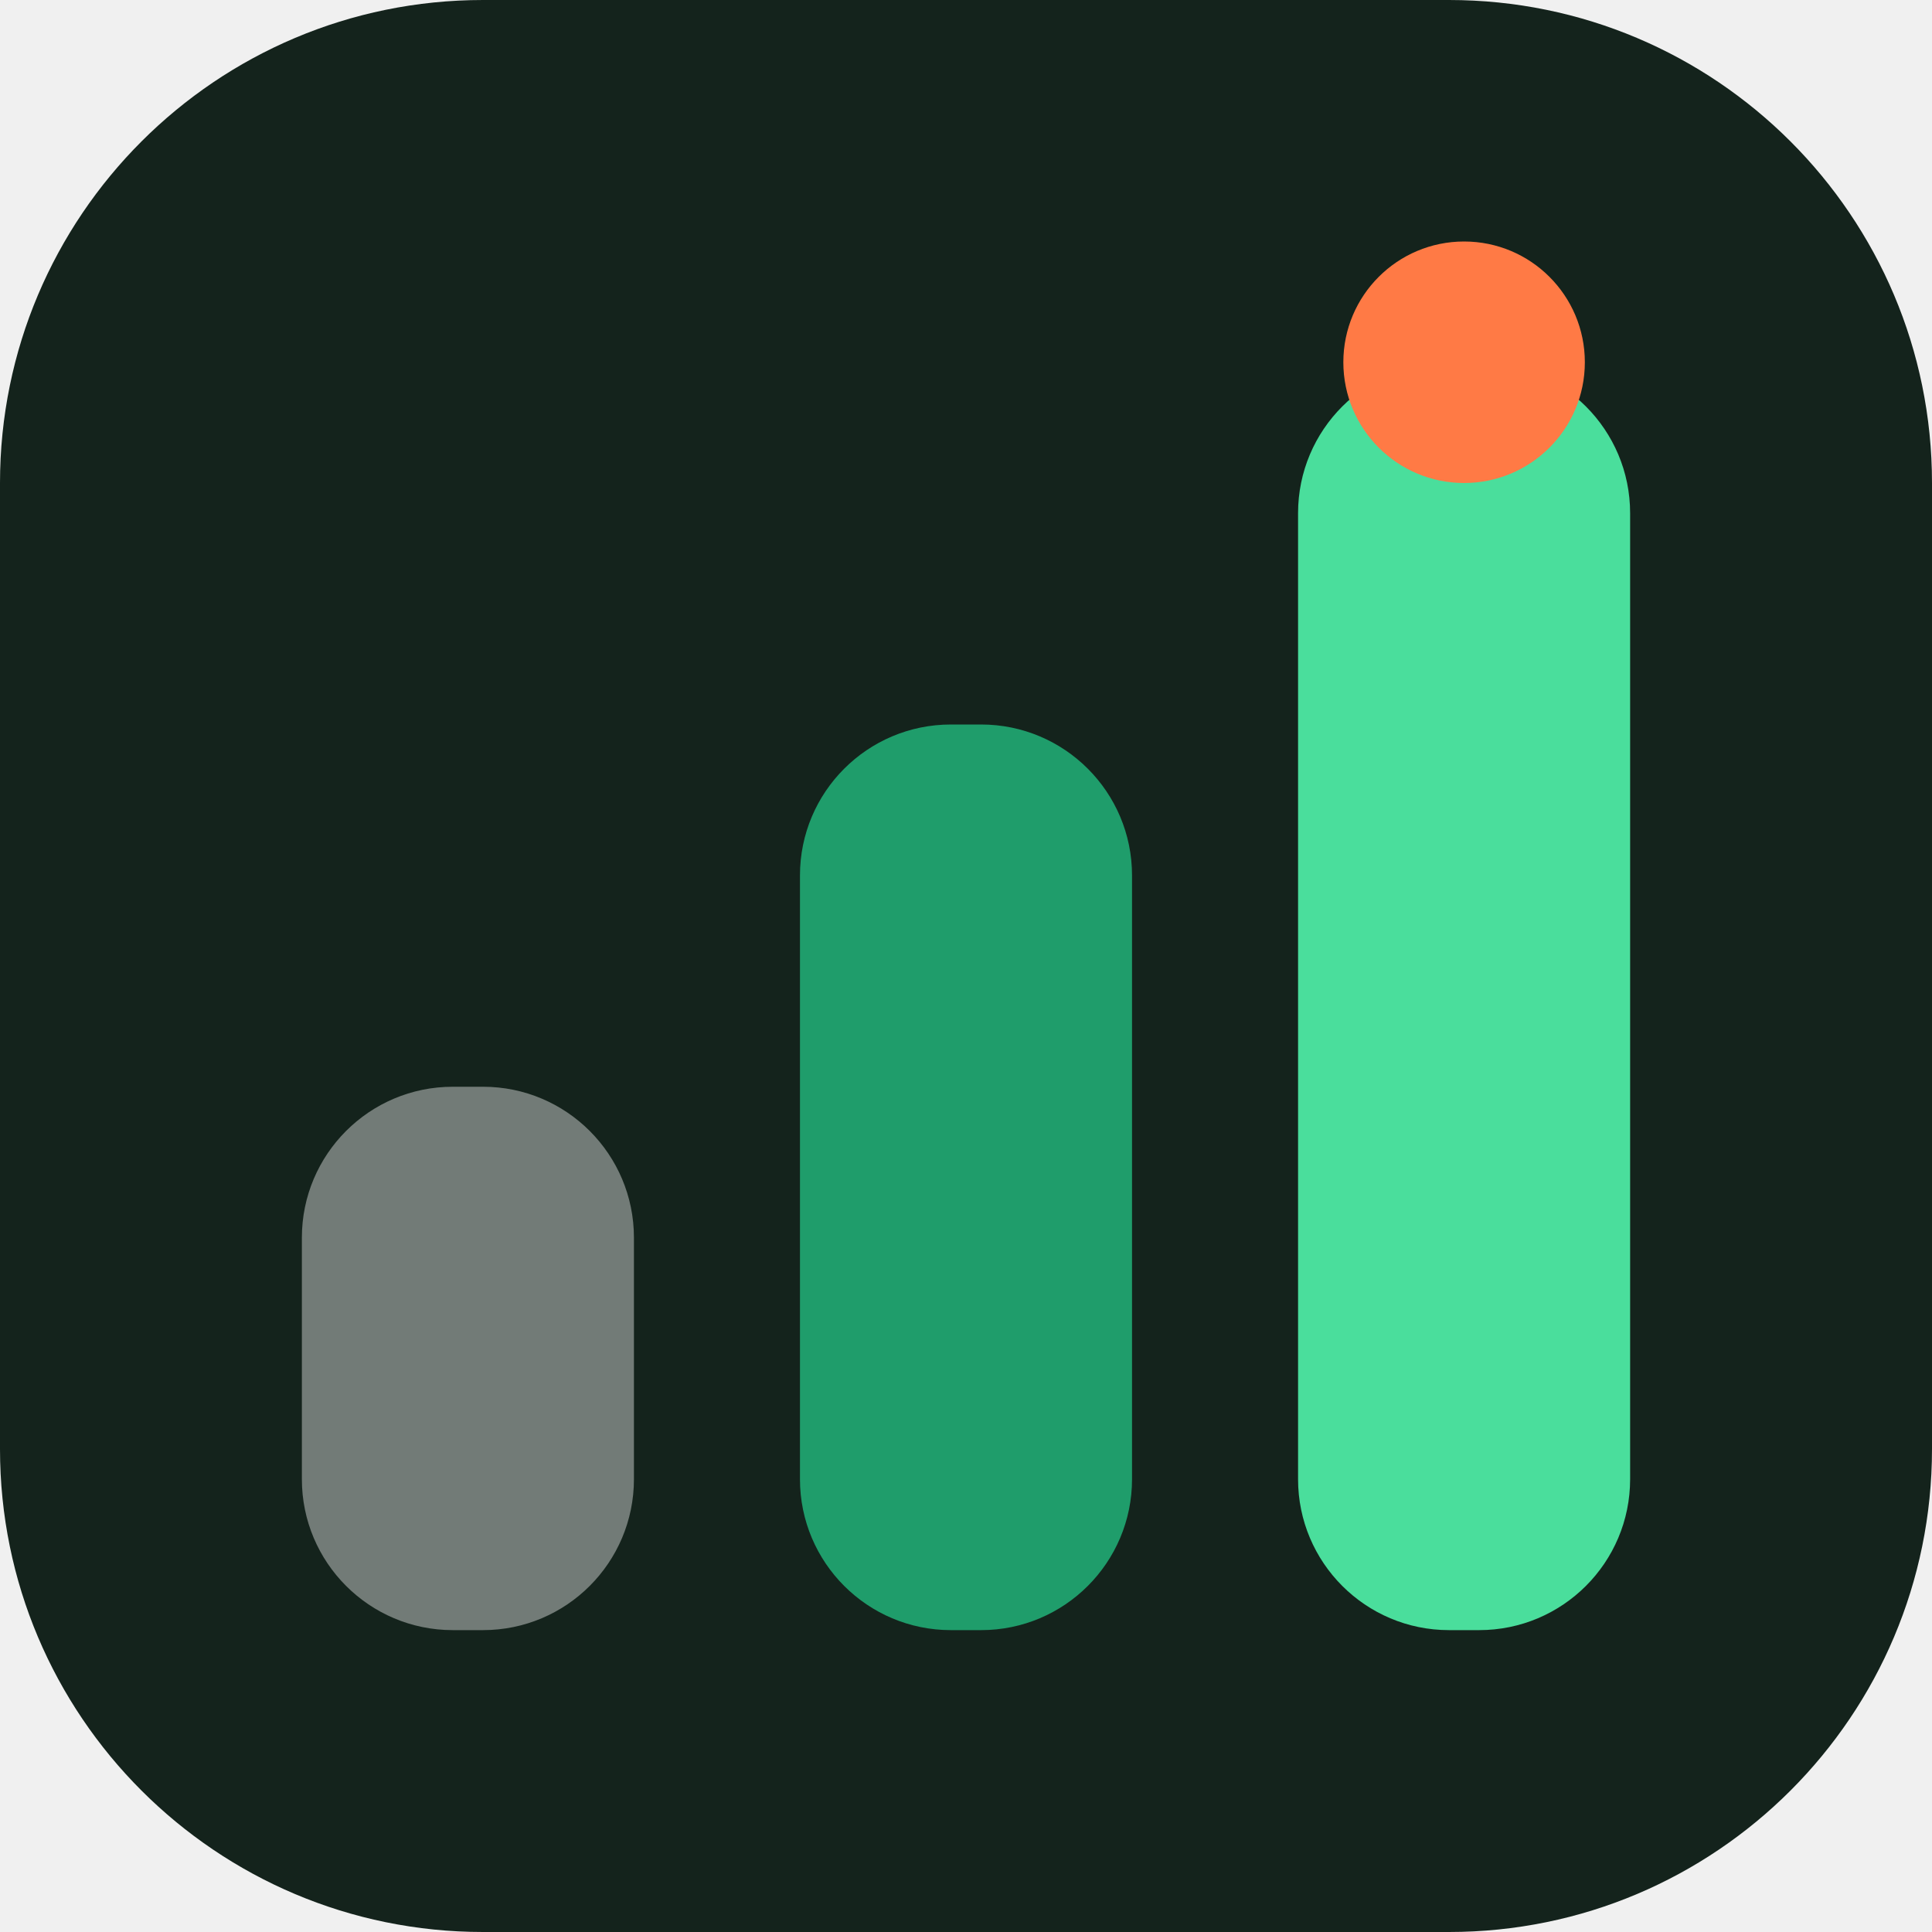
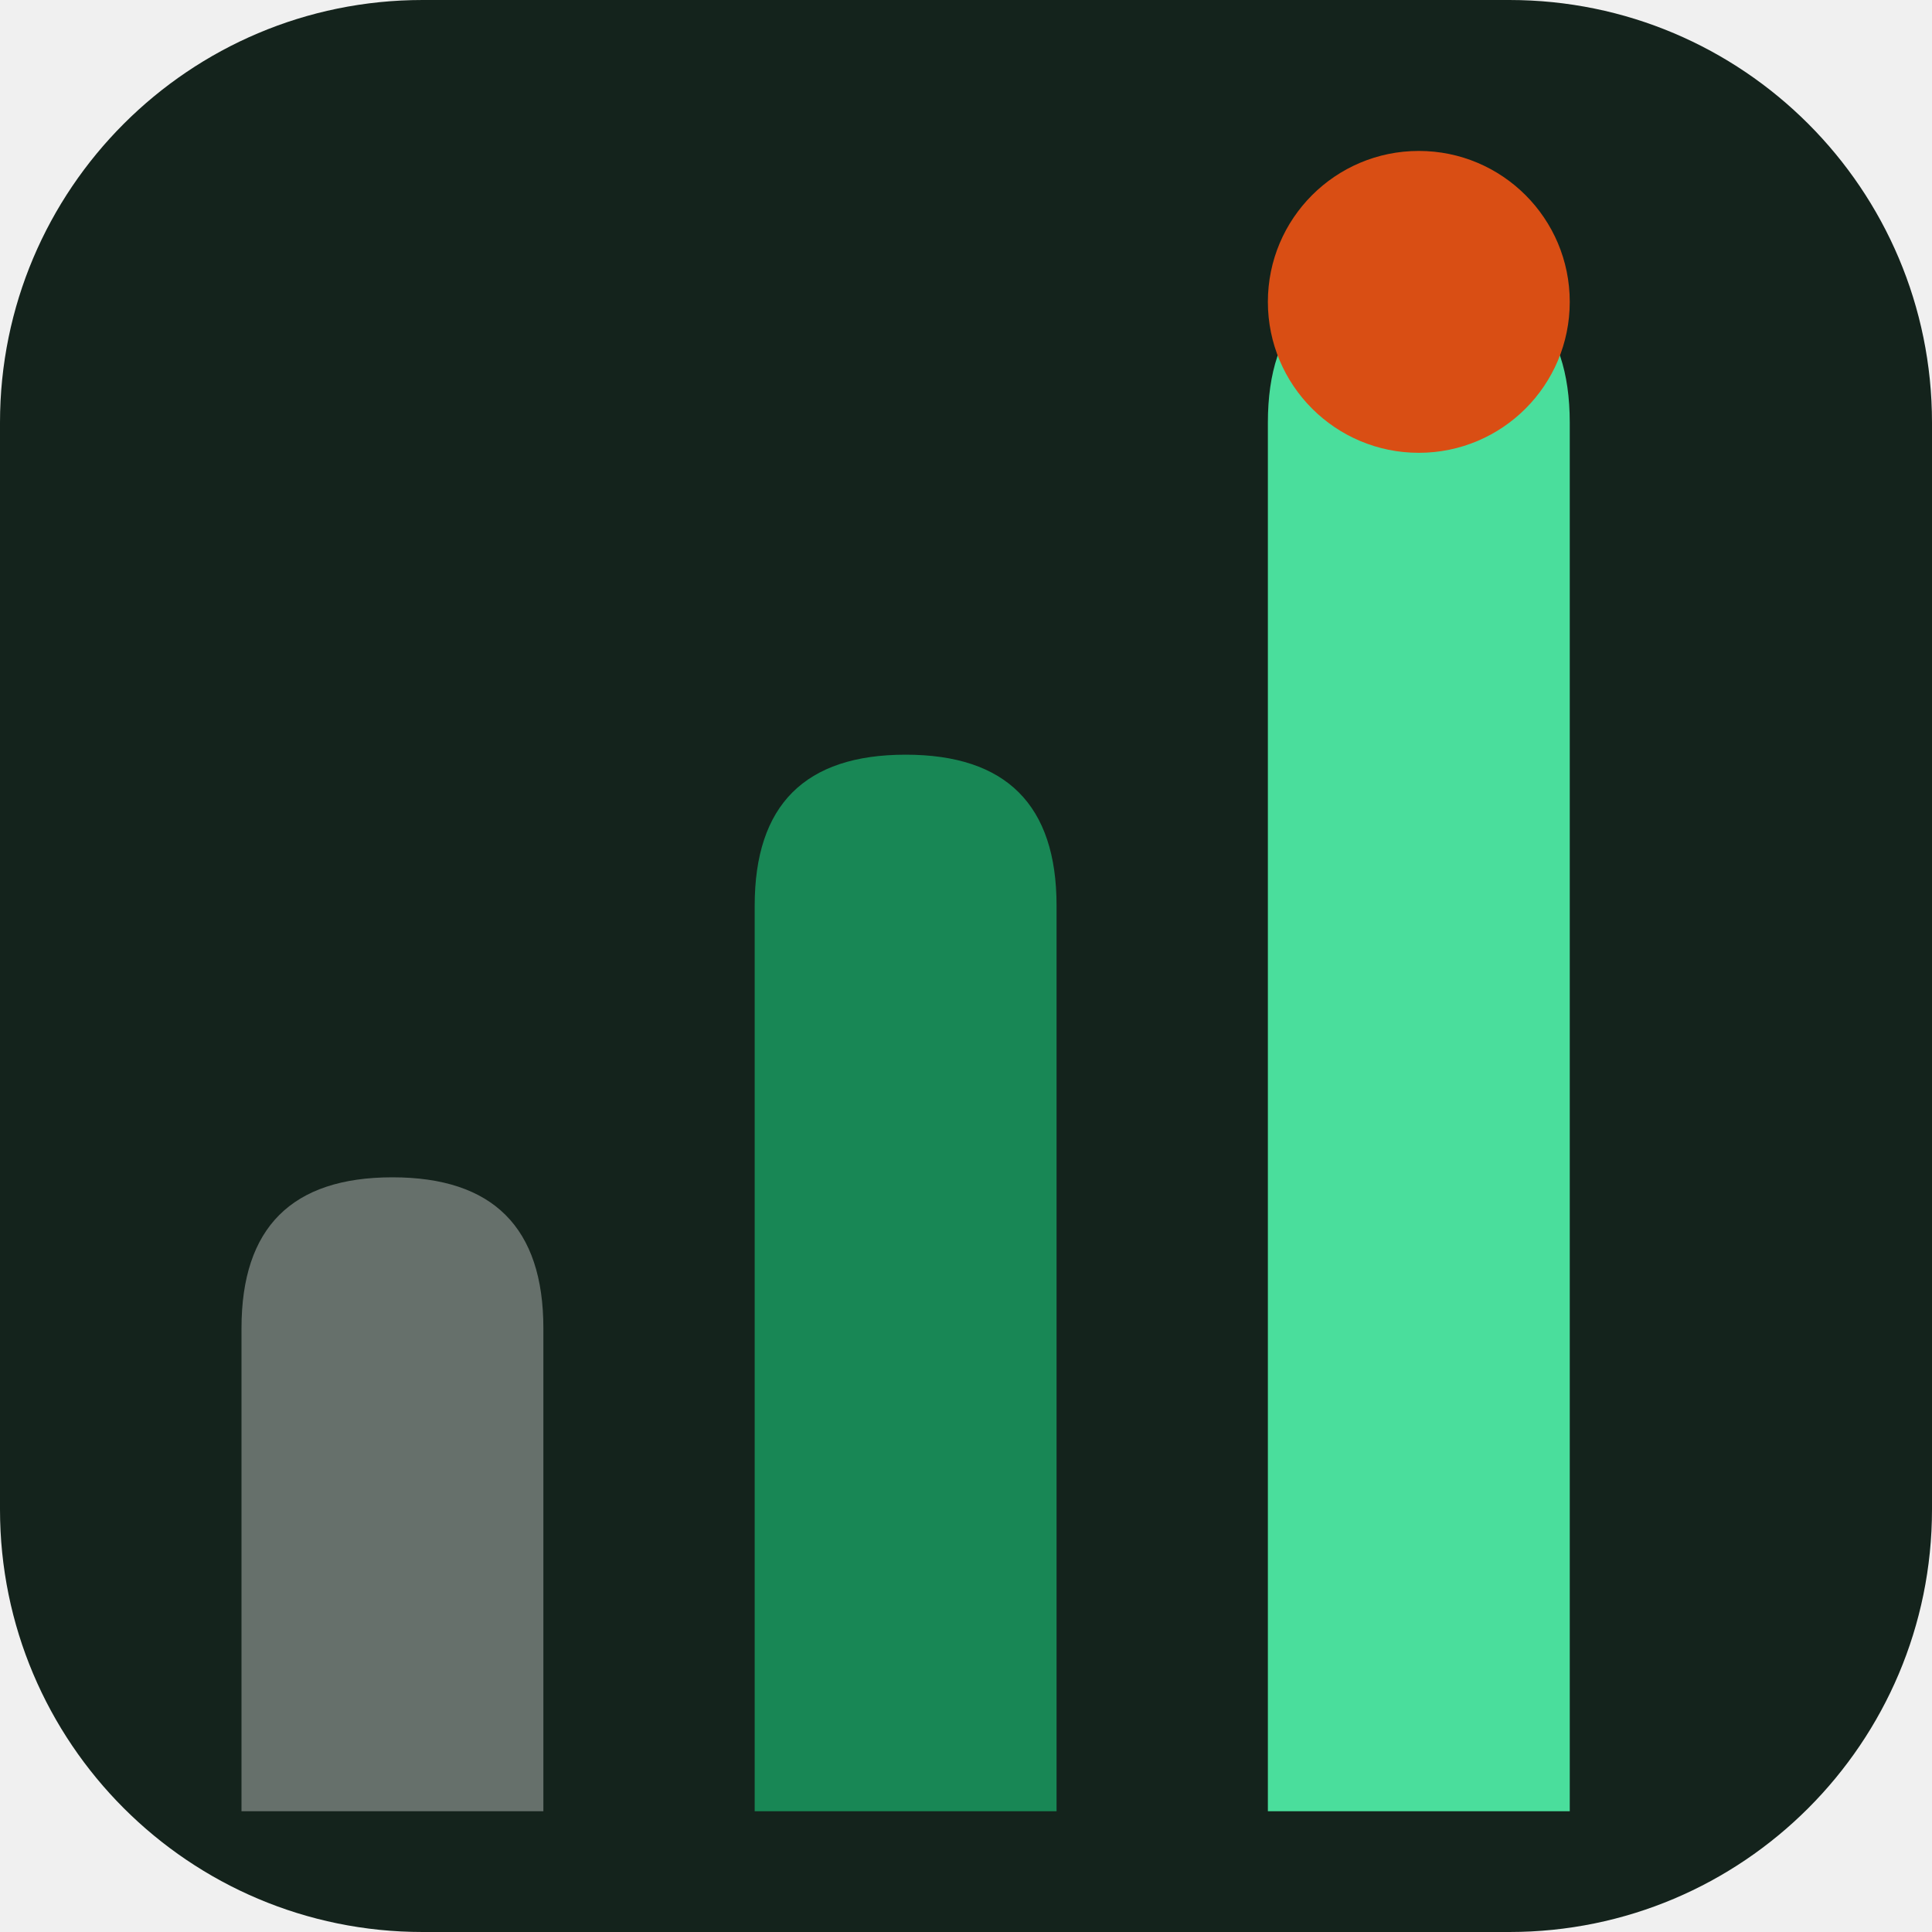
<svg xmlns="http://www.w3.org/2000/svg" viewBox="0 0 32 32" width="32" height="32" fill="none">
-   <rect width="32" height="32" rx="8" fill="#14231C" />
-   <rect x="5" y="18" width="5.5" height="9" rx="2.5" fill="#FFFFFF" opacity="0.4" />
-   <rect x="13.25" y="12" width="5.5" height="15" rx="2.5" fill="#1F9D6B" />
-   <rect x="21.5" y="6" width="5.5" height="21" rx="2.5" fill="#4ADE9C" />
-   <circle cx="24.25" cy="6" r="2" fill="#FF7A45" />
+   <rect width="32" height="32" rx="7" fill="#14231C" />
+   <path d="M4 30 L4 22 Q4 19.5 6.5 19.5 Q9 19.5 9 22 L9 30 Z" fill="#FFFFFF" opacity="0.35" />
+   <path d="M12.5 30 L12.5 15 Q12.5 12.5 15 12.5 Q17.5 12.5 17.5 15 L17.5 30 Z" fill="#188755" />
+   <path d="M21 30 L21 7 Q21 4.5 23.5 4.5 Q26 4.5 26 7 L26 30 Z" fill="#4ADE9C" />
+   <circle cx="23.5" cy="5" r="2.5" fill="#D94E14" />
</svg>
